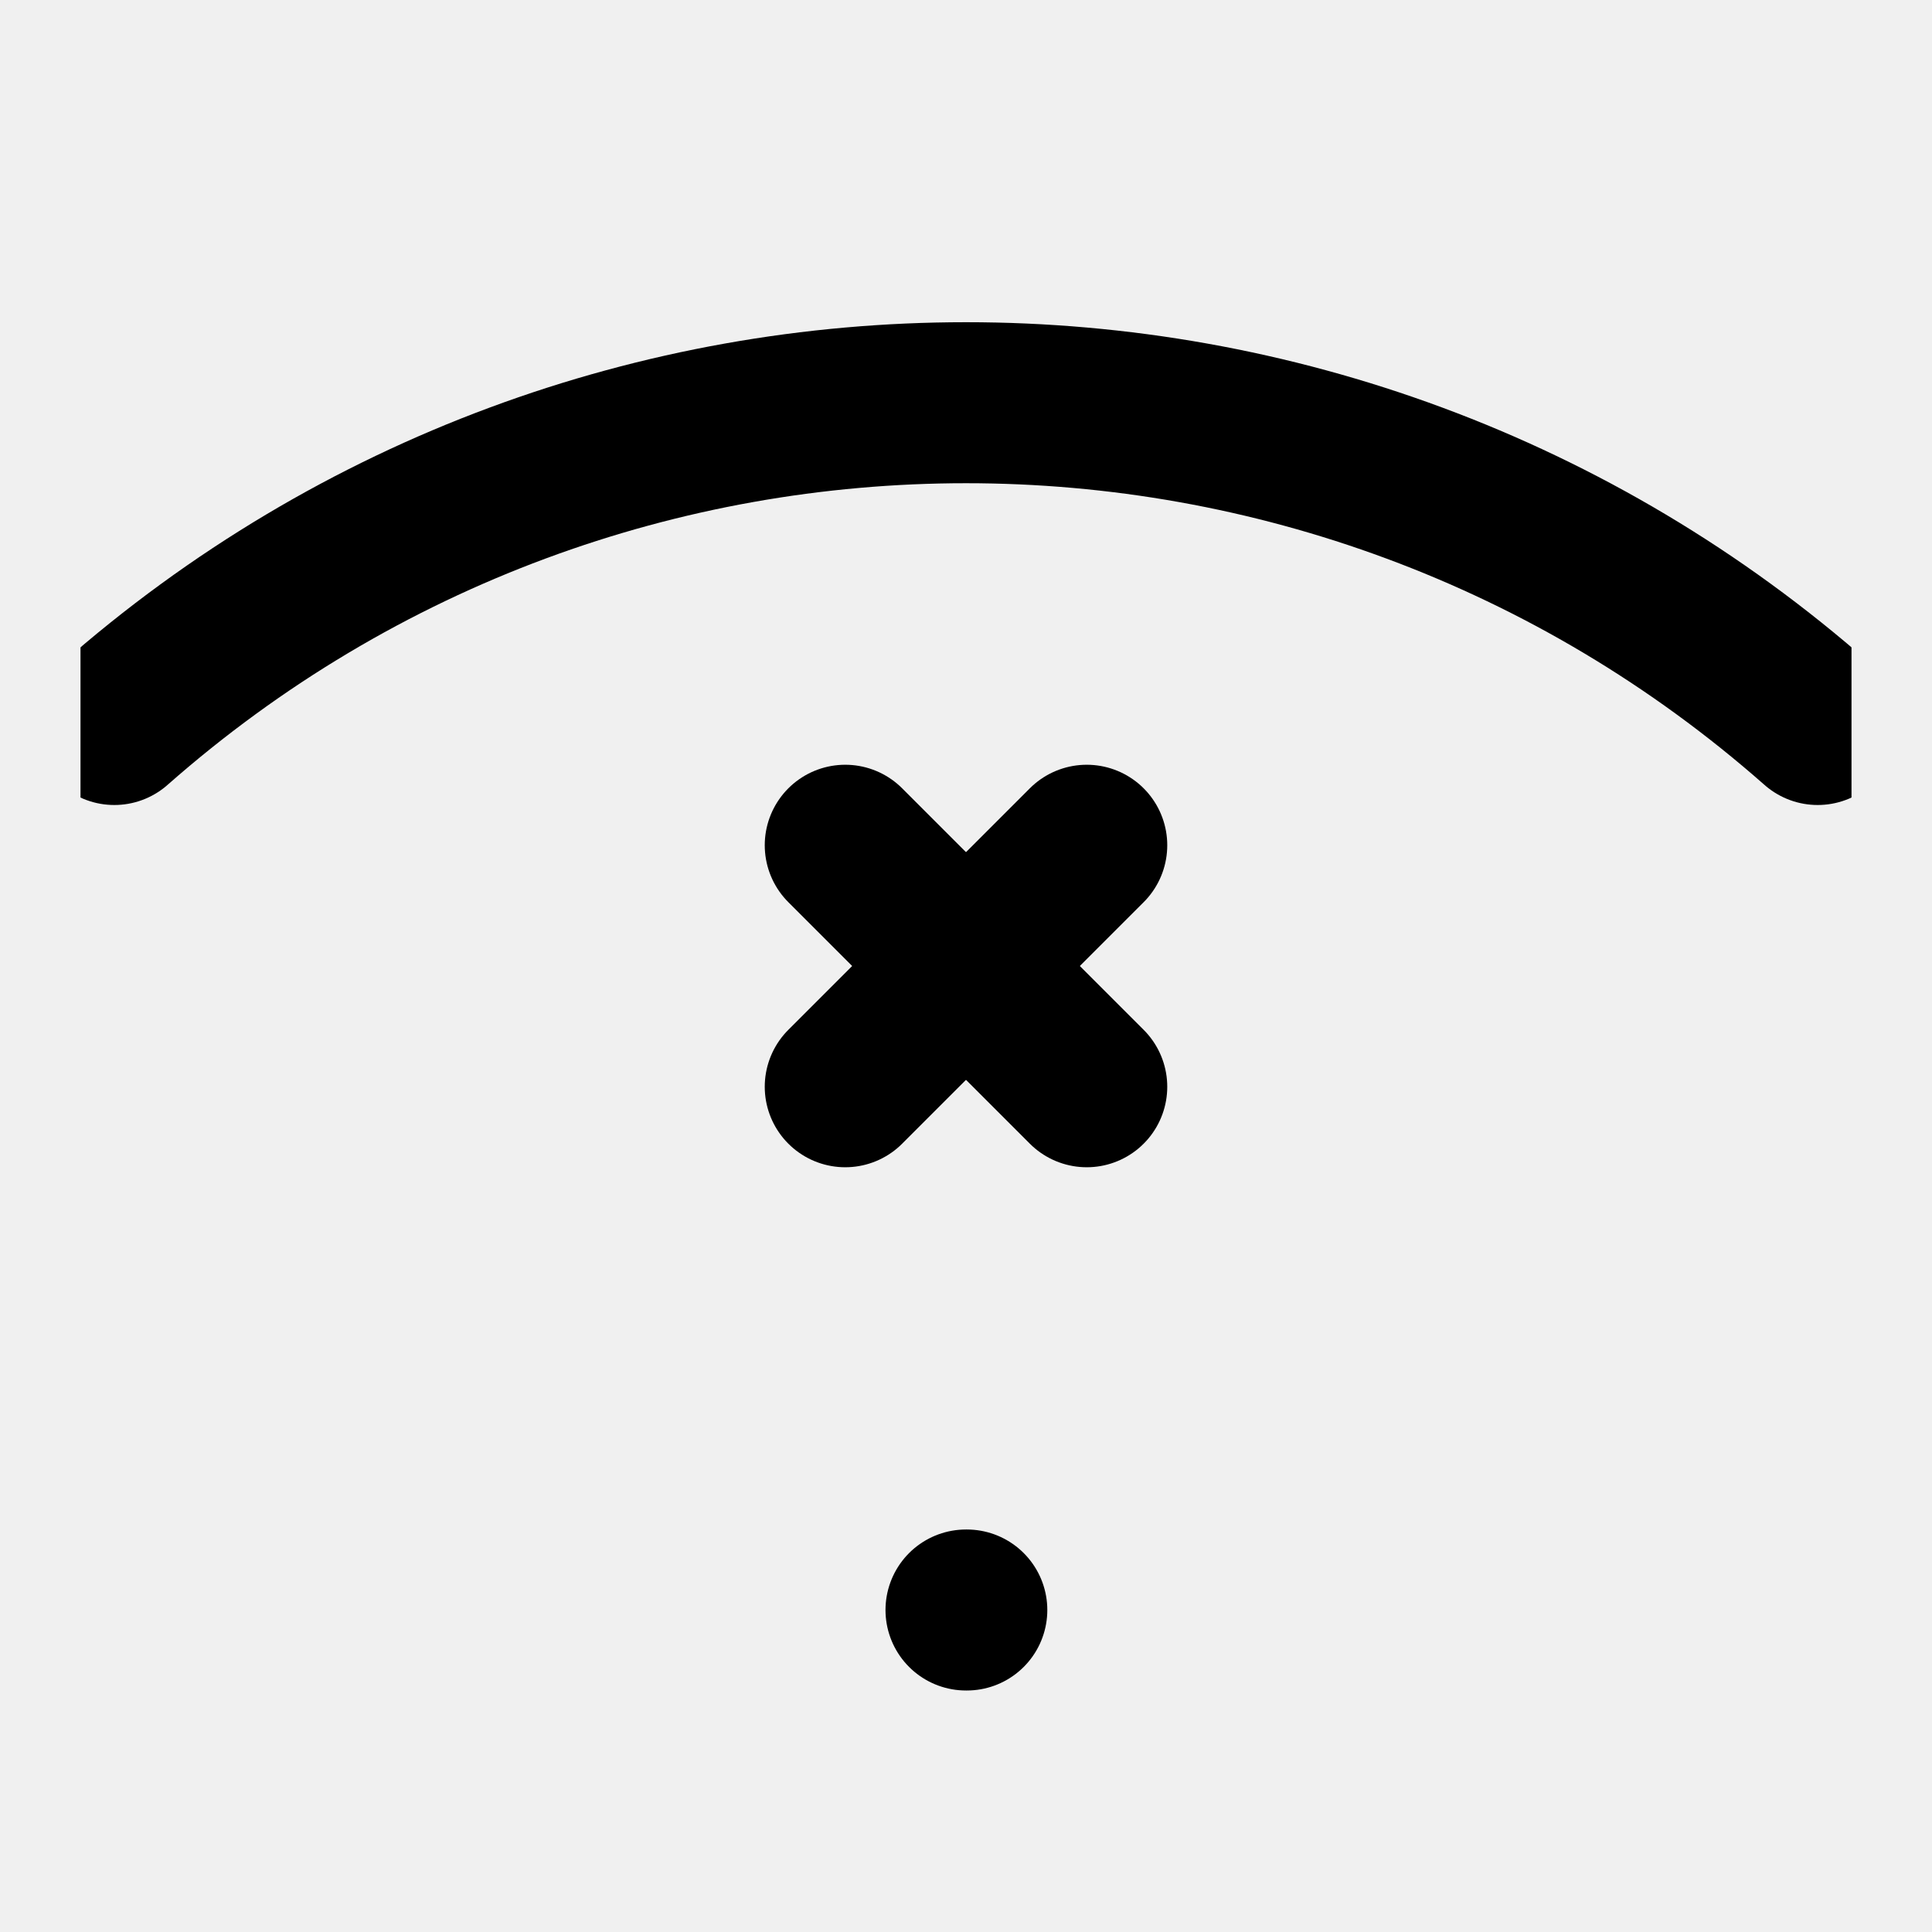
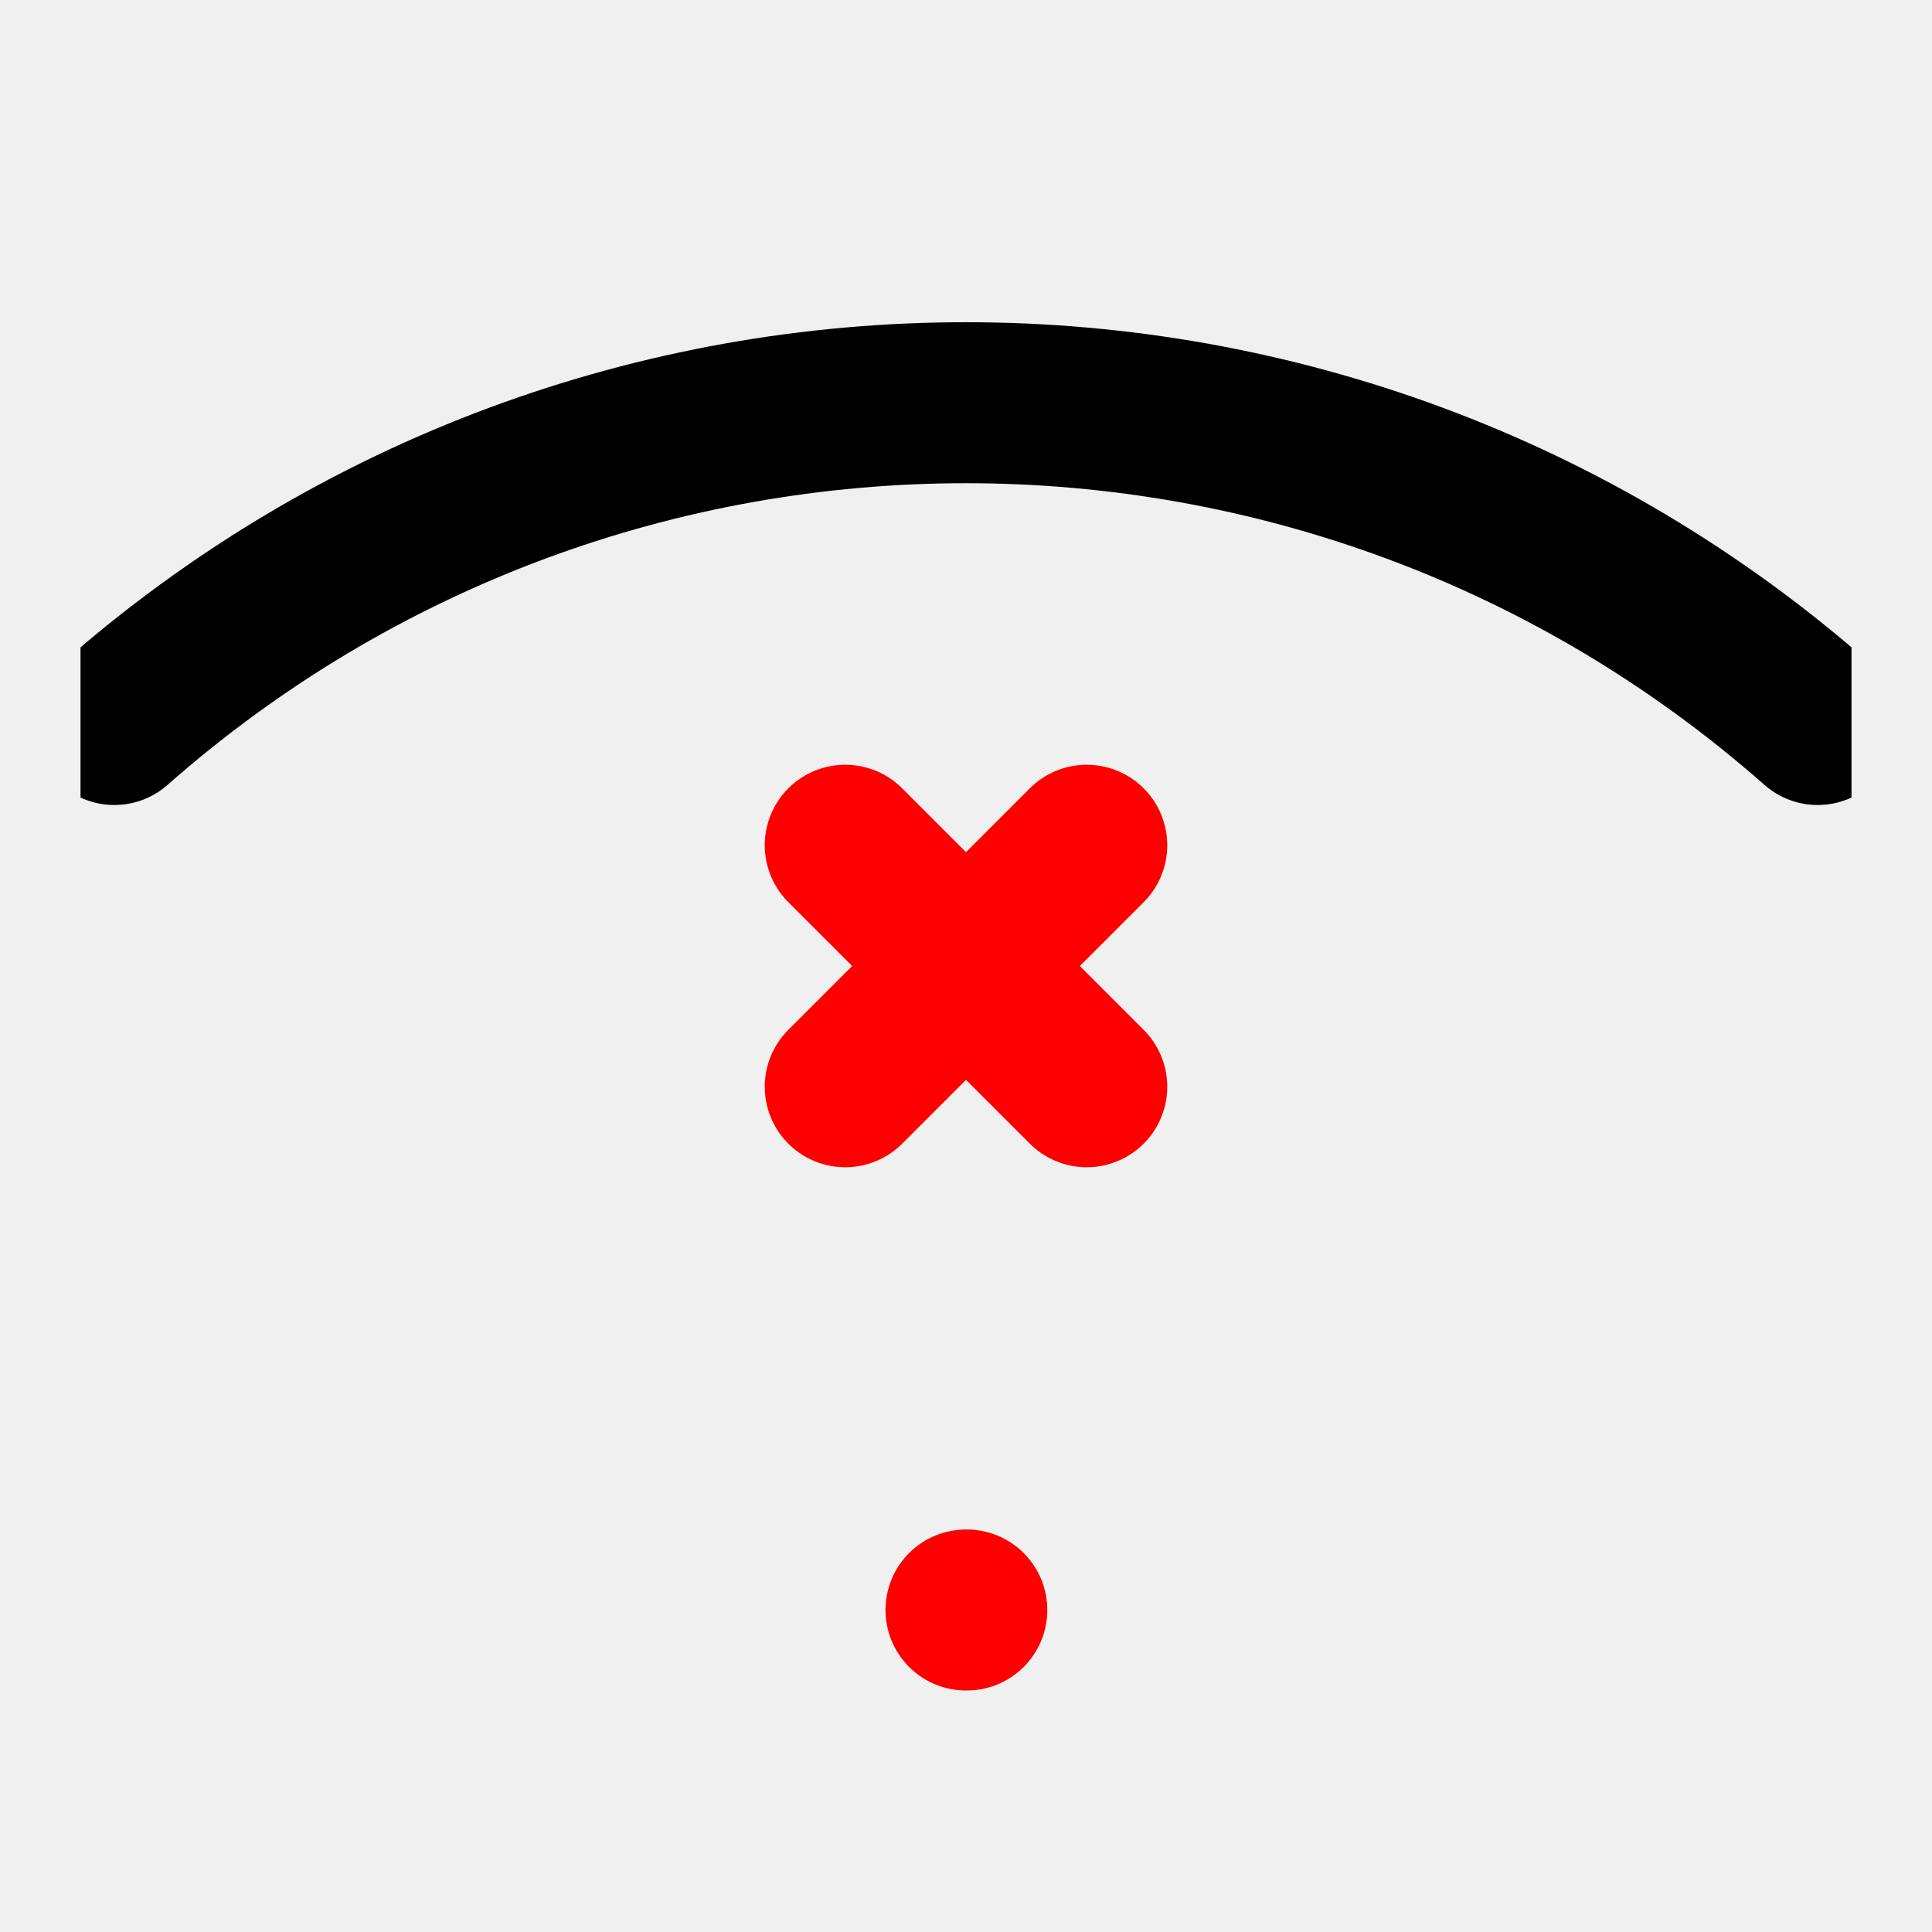
<svg xmlns="http://www.w3.org/2000/svg" width="24" height="24" viewBox="0 0 24 24" fill="none" stroke="currentColor" stroke-width="2" stroke-linecap="round" stroke-linejoin="round" class="feather feather-wifi-error-center">
  <defs>
    <mask id="cut-center">
      <rect x="0" y="0" width="24" height="24" fill="white" />
      <circle cx="12" cy="18" r="5" fill="black" />
    </mask>
  </defs>
  <g mask="url(#cut-center)">
    <path d="M1.42 9a16 16 0 0 1 21.16 0" />
    <path d="M8.53 16.11a6 6 0 0 1 6.95 0" />
  </g>
-   <line x1="12" y1="20" x2="12.01" y2="20" />
-   <line x1="10.5" y1="10.5" x2="13.5" y2="13.5" />
-   <line x1="13.5" y1="10.5" x2="10.5" y2="13.5" />
+   <line x1="12" y1="20" x2="12.01" y2="20" stroke="red" />
+   <line x1="10.5" y1="10.5" x2="13.5" y2="13.5" stroke="red" />
+   <line x1="13.5" y1="10.5" x2="10.5" y2="13.5" stroke="red" />
</svg>
